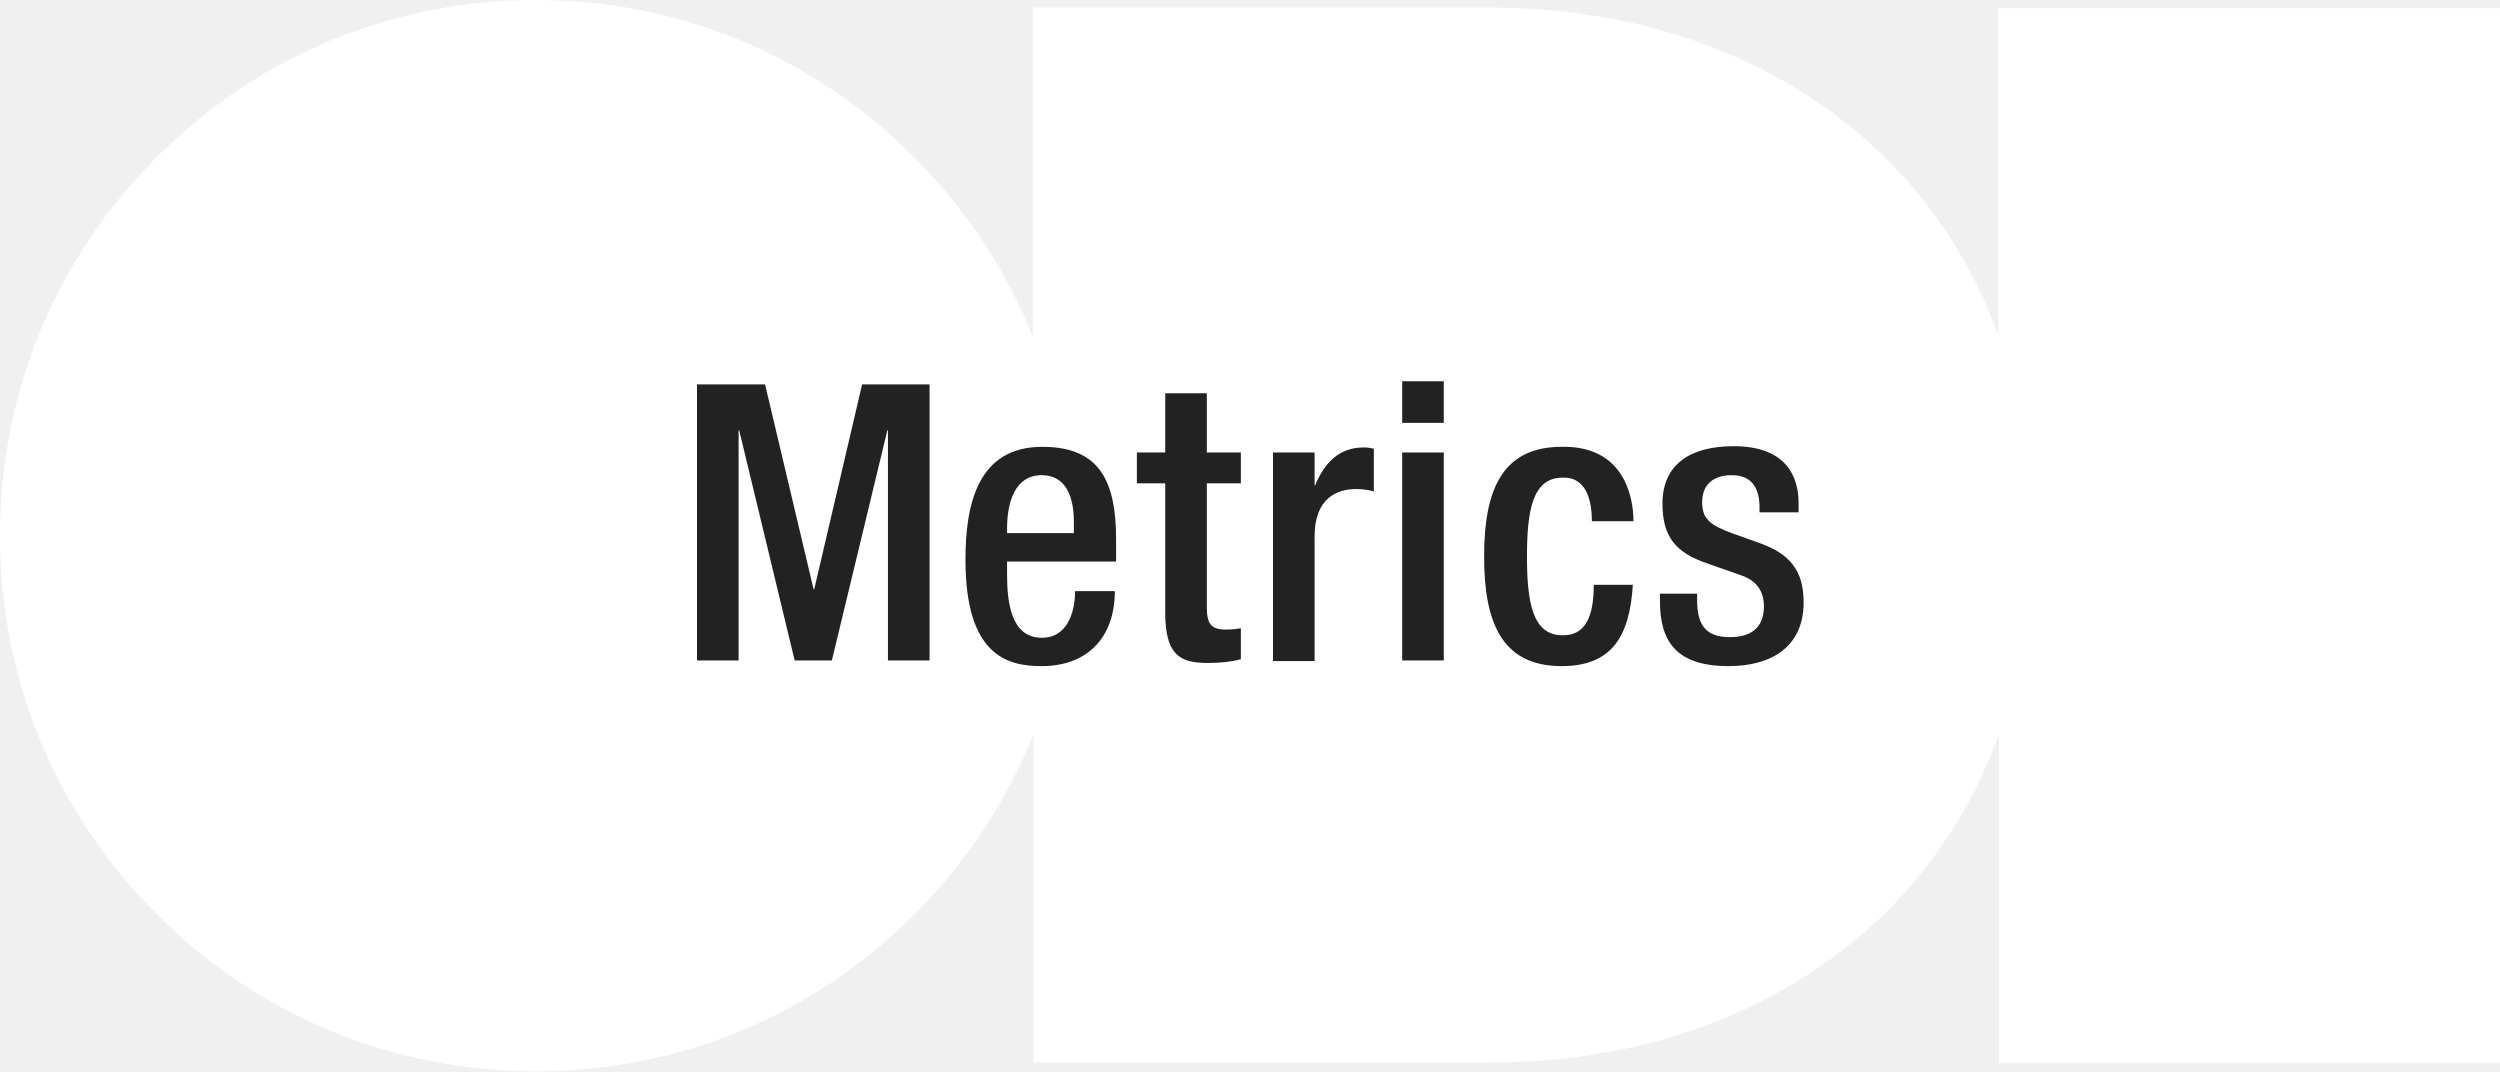
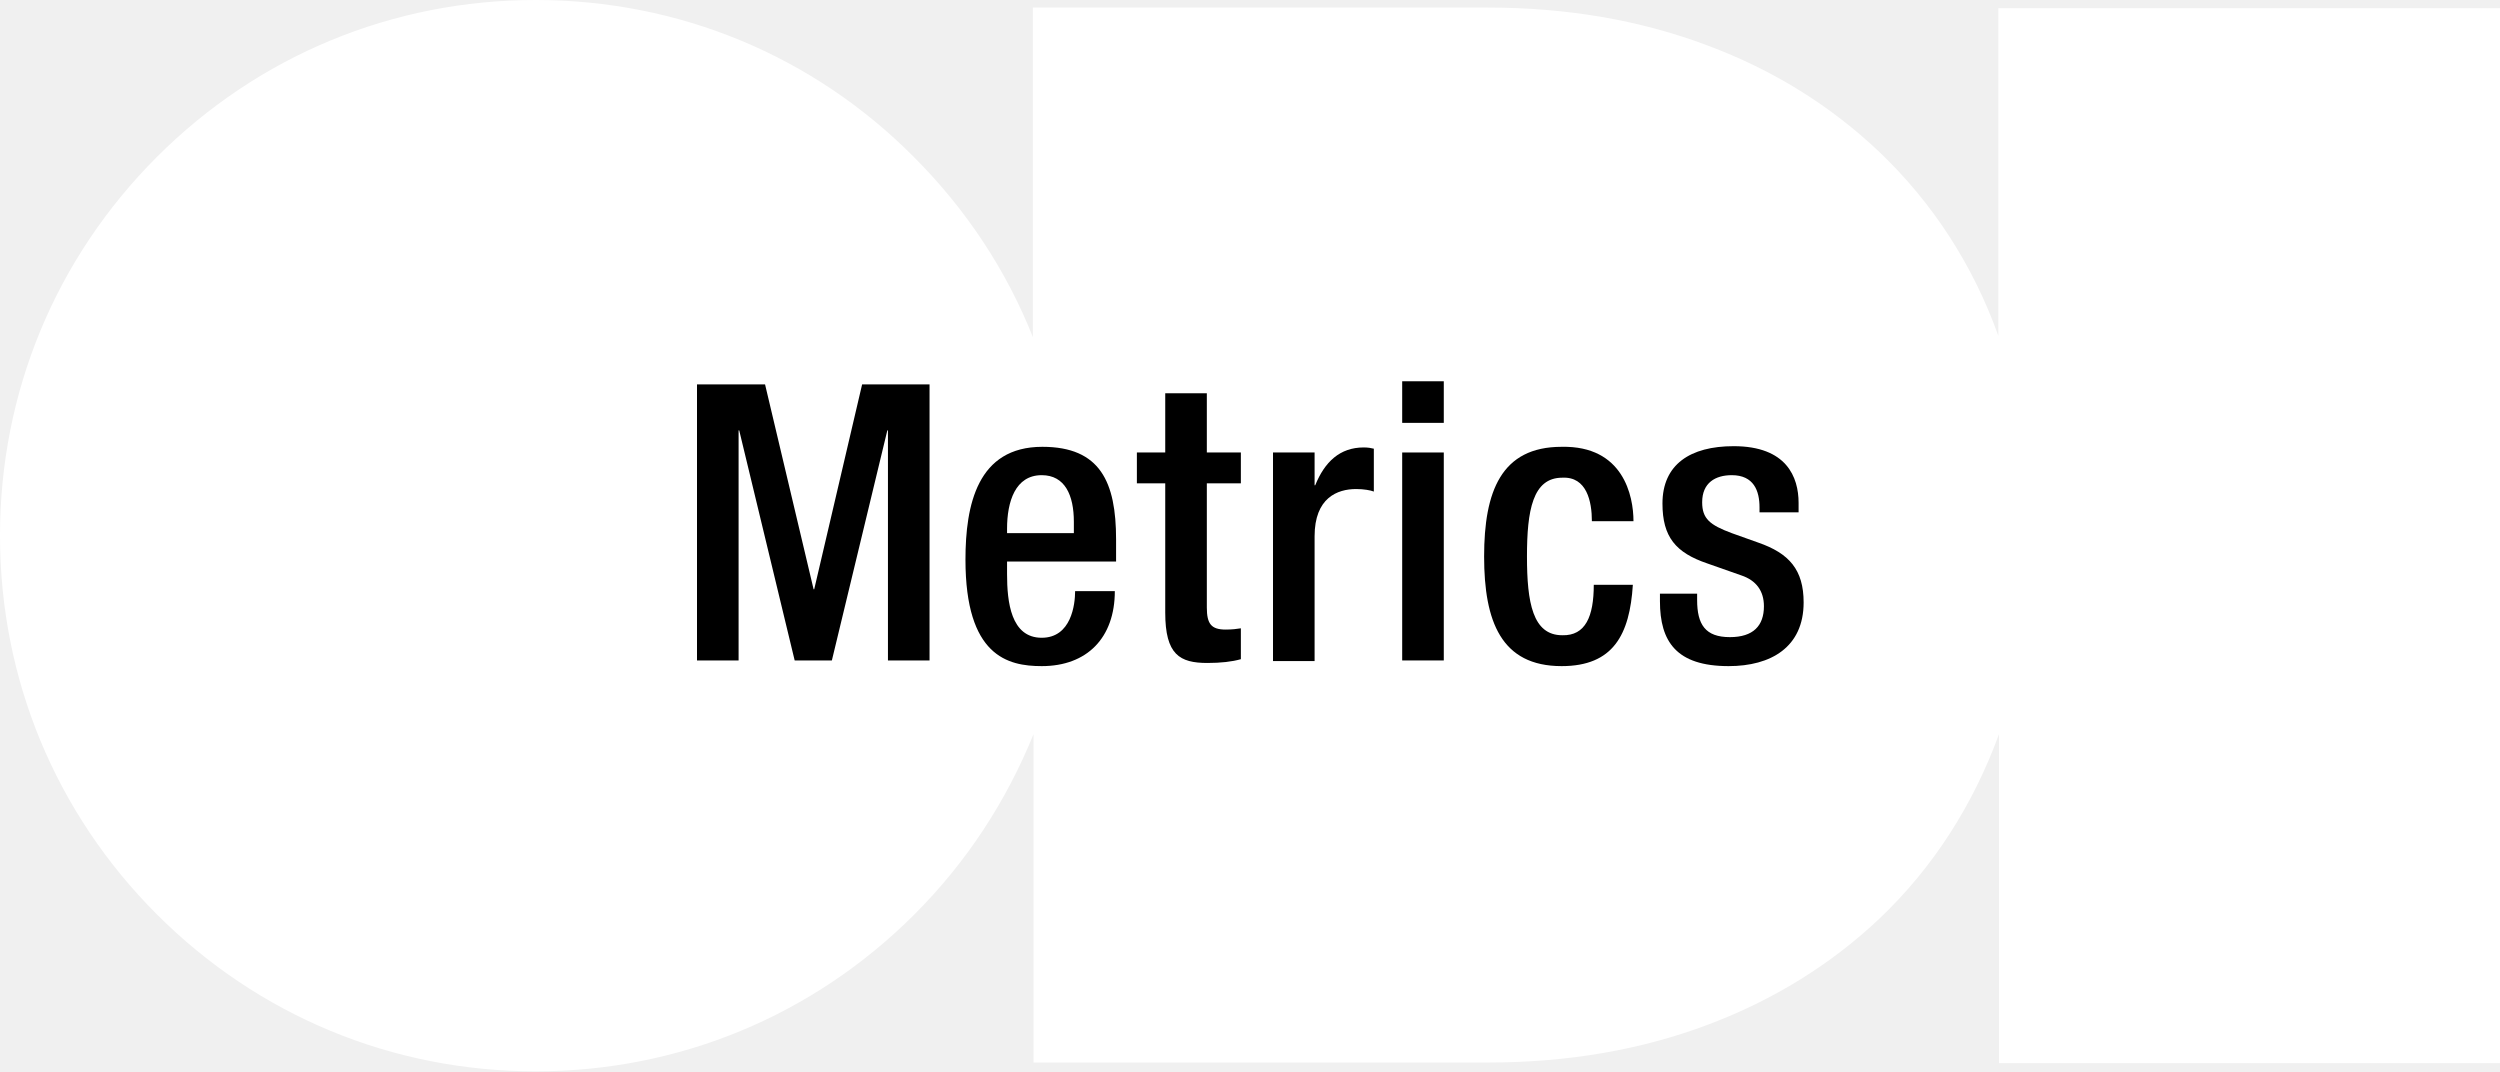
<svg xmlns="http://www.w3.org/2000/svg" version="1.1" id="Layer_1" x="0px" y="0px" viewBox="0 0 396.7 170" enable-background="new 0 0 396.7 170" xml:space="preserve">
  <g>
    <path fill="#FFFFFF" d="M317.1,1.3v52c-4-11.2-10.4-21.1-18.9-29.2c-7.7-7.3-16.8-13-27.3-16.9c-10.6-4-22.3-6-34.8-6l-72.2,0v52.3   c-4.2-10.6-10.6-20.3-18.9-28.6C129,8.8,107.7,0,85,0C62.3,0,41,8.8,24.9,24.9C8.8,41,0,62.3,0,85c0,22.7,8.8,44,24.9,60.1   C41,161.2,62.3,170,85,170c22.7,0,44-8.8,60.1-24.9c8.3-8.3,14.6-18,18.9-28.6v52.1l72.2,0c12.5,0,24.2-2,34.8-6   c10.4-3.9,19.6-9.6,27.3-16.9c8.5-8.1,14.8-18,18.9-29.2v52.2h79.6V1.3H317.1z" />
    <g>
-       <path fill="#222222" d="M110.5,61h10.9l7.7,32.5h0.1l7.6-32.5h10.7v43.8h-6.6V68.3h-0.1l-8.8,36.5h-5.9l-8.8-36.5h-0.1v36.5h-6.6    V61z" />
-       <path fill="#222222" d="M159.8,89.2v1.9c0,4.4,0.6,10.1,5.5,10.1c4.7,0,5.3-5.3,5.3-7.4h6.3c0,7.4-4.4,11.9-11.6,11.9    c-5.4,0-12.1-1.6-12.1-16.9c0-8.7,1.9-17.9,12.2-17.9c9.2,0,11.7,5.6,11.7,14.7v3.5H159.8z M170.4,84.6v-1.8    c0-4.2-1.4-7.4-5.1-7.4c-4.2,0-5.5,4.2-5.5,8.5v0.7H170.4z" />
-       <path fill="#222222" d="M180.4,71.8h4.5v-9.4h6.6v9.4h5.4v4.9h-5.4v19.7c0,2.6,0.7,3.5,3,3.5c1,0,1.8-0.1,2.4-0.2v4.9    c-1.4,0.4-3.2,0.6-5.3,0.6c-4.4,0-6.7-1.3-6.7-8V76.7h-4.5V71.8z" />
-       <path fill="#222222" d="M202,71.8h6.6v5.2h0.1c1.5-3.7,3.9-6,7.7-6c0.7,0,1.2,0.1,1.6,0.2v6.8c-0.5-0.2-1.6-0.4-2.8-0.4    c-3,0-6.6,1.4-6.6,7.5v19.8H202V71.8z" />
-       <path fill="#222222" d="M222.5,60.5h6.6v6.6h-6.6V60.5z M222.5,71.8h6.6v33h-6.6V71.8z" />
-       <path fill="#222222" d="M259.1,92.8c-0.5,7.9-3.1,12.9-11.3,12.9c-9.6,0-12.3-7.1-12.3-17.4c0-10.3,2.7-17.4,12.3-17.4    c9.8-0.2,11.4,7.8,11.4,11.8h-6.6c0-3.1-0.8-7.1-4.7-6.9c-4.7,0-5.6,5.2-5.6,12.5c0,7.3,0.9,12.5,5.6,12.5c3.7,0.1,5-3,5-8H259.1z    " />
-       <path fill="#222222" d="M279.2,81.4v-0.9c0-2.6-0.9-5.1-4.4-5.1c-2.6,0-4.7,1.2-4.7,4.3c0,2.6,1.2,3.6,4.7,4.9l4.2,1.5    c4.9,1.7,7.2,4.3,7.2,9.5c0,7.1-5.2,10.1-11.9,10.1c-8.3,0-10.9-3.9-10.9-10.3v-1.2h5.9v1c0,3.9,1.3,5.9,5.2,5.9    c3.7,0,5.4-1.8,5.4-4.9c0-2.4-1.2-4.1-3.6-4.9l-5.4-1.9c-5-1.7-7.1-4.2-7.1-9.5c0-6.2,4.4-9.1,11.3-9.1c8.4,0,10.3,4.9,10.3,9v1.5    H279.2z" />
+       <path fill="#000000" d="M110.5,61h10.9l7.7,32.5h0.1l7.6-32.5h10.7v43.8h-6.6V68.3h-0.1l-8.8,36.5h-5.9l-8.8-36.5h-0.1v36.5h-6.6    V61z" />
+       <path fill="#000000" d="M159.8,89.2v1.9c0,4.4,0.6,10.1,5.5,10.1c4.7,0,5.3-5.3,5.3-7.4h6.3c0,7.4-4.4,11.9-11.6,11.9    c-5.4,0-12.1-1.6-12.1-16.9c0-8.7,1.9-17.9,12.2-17.9c9.2,0,11.7,5.6,11.7,14.7v3.5H159.8z M170.4,84.6v-1.8    c0-4.2-1.4-7.4-5.1-7.4c-4.2,0-5.5,4.2-5.5,8.5v0.7H170.4z" />
+       <path fill="#000000" d="M180.4,71.8h4.5v-9.4h6.6v9.4h5.4v4.9h-5.4v19.7c0,2.6,0.7,3.5,3,3.5c1,0,1.8-0.1,2.4-0.2v4.9    c-1.4,0.4-3.2,0.6-5.3,0.6c-4.4,0-6.7-1.3-6.7-8V76.7h-4.5V71.8z" />
+       <path fill="#000000" d="M202,71.8h6.6v5.2h0.1c1.5-3.7,3.9-6,7.7-6c0.7,0,1.2,0.1,1.6,0.2v6.8c-0.5-0.2-1.6-0.4-2.8-0.4    c-3,0-6.6,1.4-6.6,7.5v19.8H202V71.8z" />
+       <path fill="#000000" d="M222.5,60.5h6.6v6.6h-6.6V60.5z M222.5,71.8h6.6v33h-6.6V71.8z" />
+       <path fill="#000000" d="M259.1,92.8c-0.5,7.9-3.1,12.9-11.3,12.9c-9.6,0-12.3-7.1-12.3-17.4c0-10.3,2.7-17.4,12.3-17.4    c9.8-0.2,11.4,7.8,11.4,11.8h-6.6c0-3.1-0.8-7.1-4.7-6.9c-4.7,0-5.6,5.2-5.6,12.5c0,7.3,0.9,12.5,5.6,12.5c3.7,0.1,5-3,5-8H259.1z    " />
+       <path fill="#000000" d="M279.2,81.4v-0.9c0-2.6-0.9-5.1-4.4-5.1c-2.6,0-4.7,1.2-4.7,4.3c0,2.6,1.2,3.6,4.7,4.9l4.2,1.5    c4.9,1.7,7.2,4.3,7.2,9.5c0,7.1-5.2,10.1-11.9,10.1c-8.3,0-10.9-3.9-10.9-10.3v-1.2h5.9v1c0,3.9,1.3,5.9,5.2,5.9    c3.7,0,5.4-1.8,5.4-4.9c0-2.4-1.2-4.1-3.6-4.9l-5.4-1.9c-5-1.7-7.1-4.2-7.1-9.5c0-6.2,4.4-9.1,11.3-9.1c8.4,0,10.3,4.9,10.3,9v1.5    H279.2z" />
    </g>
  </g>
</svg>
